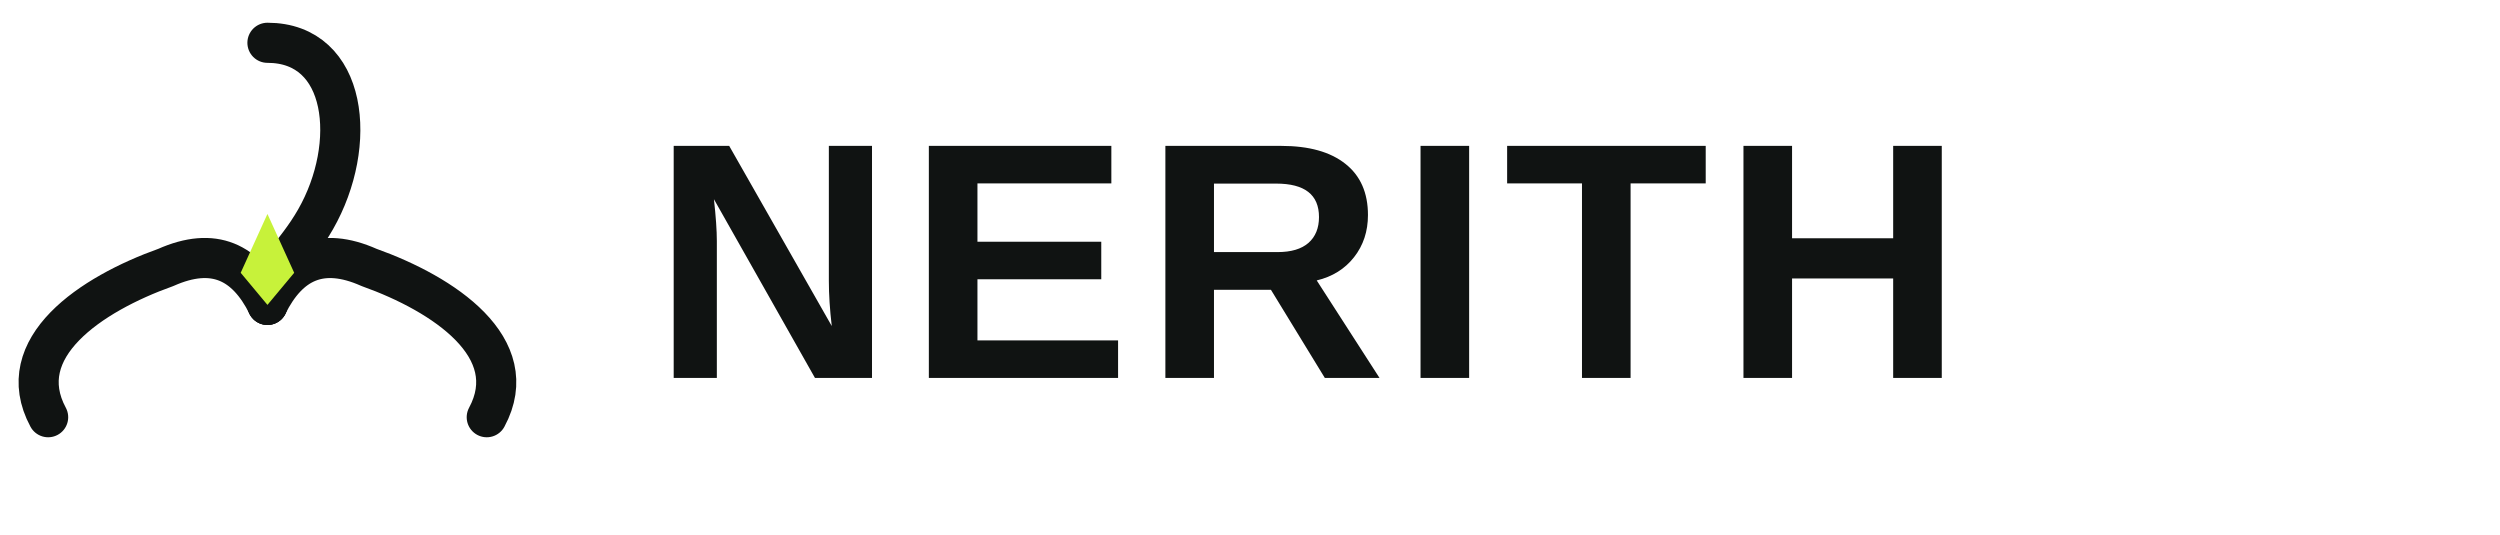
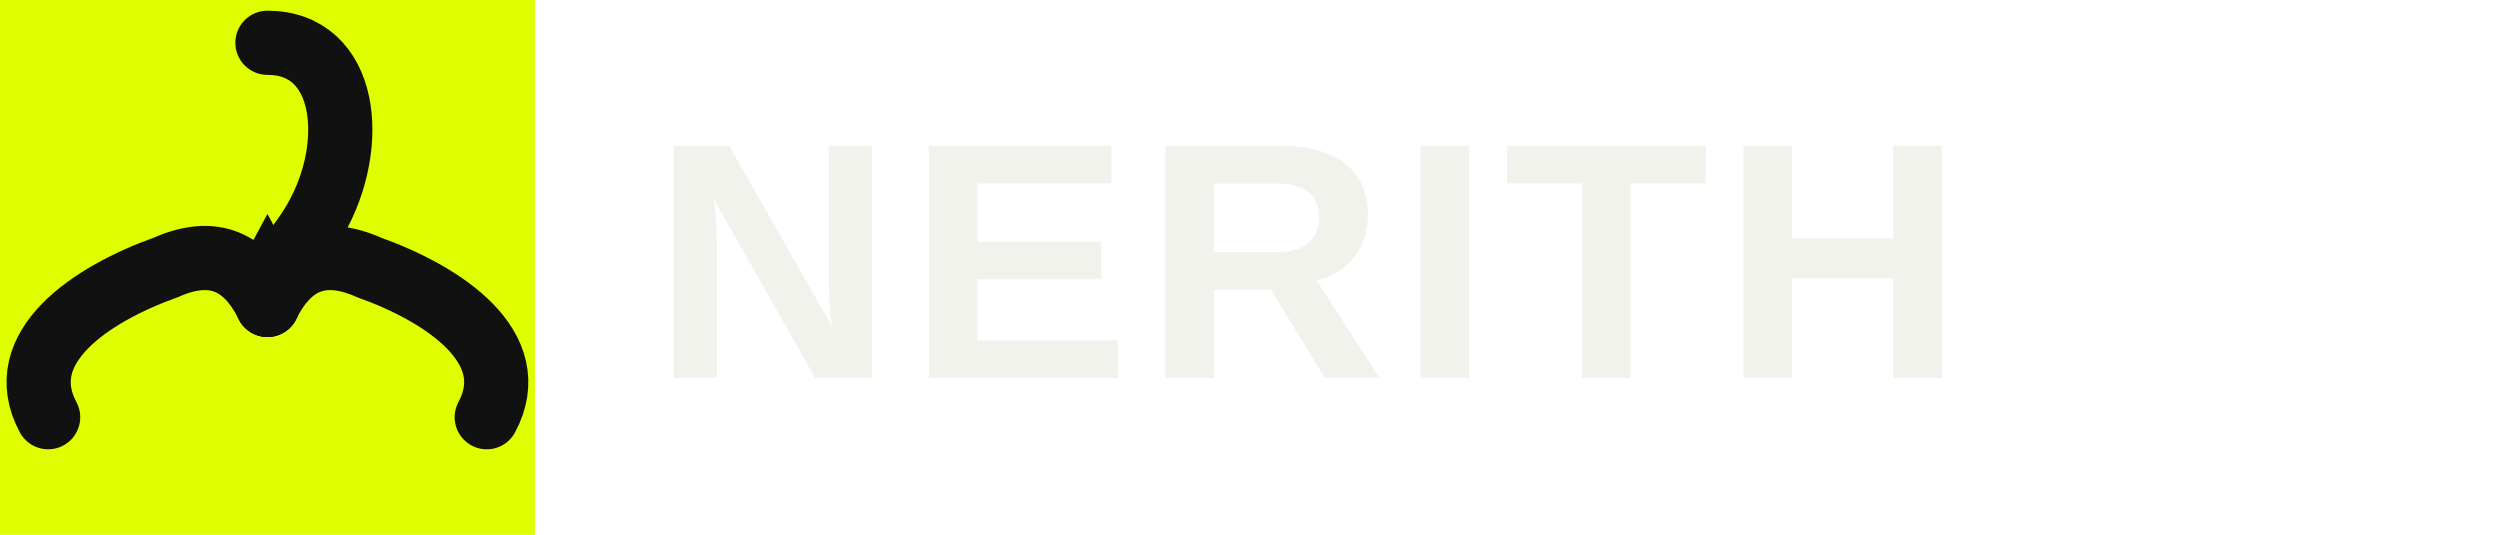
<svg xmlns="http://www.w3.org/2000/svg" viewBox="0 0 430 92" role="img" aria-labelledby="title">
  <g transform="translate(0 0) scale(.92)">
-     <g fill="none" stroke="#101312" stroke-width="7.5" stroke-linecap="round" stroke-linejoin="round">
+     <rect width="100" height="100" fill="#DFFF00" />
+     <g fill="none" stroke="#111111" stroke-width="12" stroke-linecap="round" stroke-linejoin="round">
      <path d="M50 8 C65 8 67 27 59 41 C55 48 51 50 50 57" />
      <path d="M9 78 C2 65 17 55 31 50 C40 46 46 49 50 57" />
      <path d="M91 78 C98 65 83 55 69 50 C60 46 54 49 50 57" />
    </g>
-     <path d="M50 40 L55 51 L50 57 L45 51 Z" fill="#C7F23A" />
+     <path d="M50 40 L57 53 L50 61 L43 53 Z" fill="#111111" />
  </g>
-   <text x="112" y="65" fill="#101312" font-family="Arial, Helvetica, sans-serif" font-size="58" font-weight="700" letter-spacing="2">NERITH</text>
+   <text x="112" y="65" fill="#F2F2EC" font-family="Arial, Helvetica, sans-serif" font-size="58" font-weight="800" letter-spacing="2">NERITH</text>
</svg>
